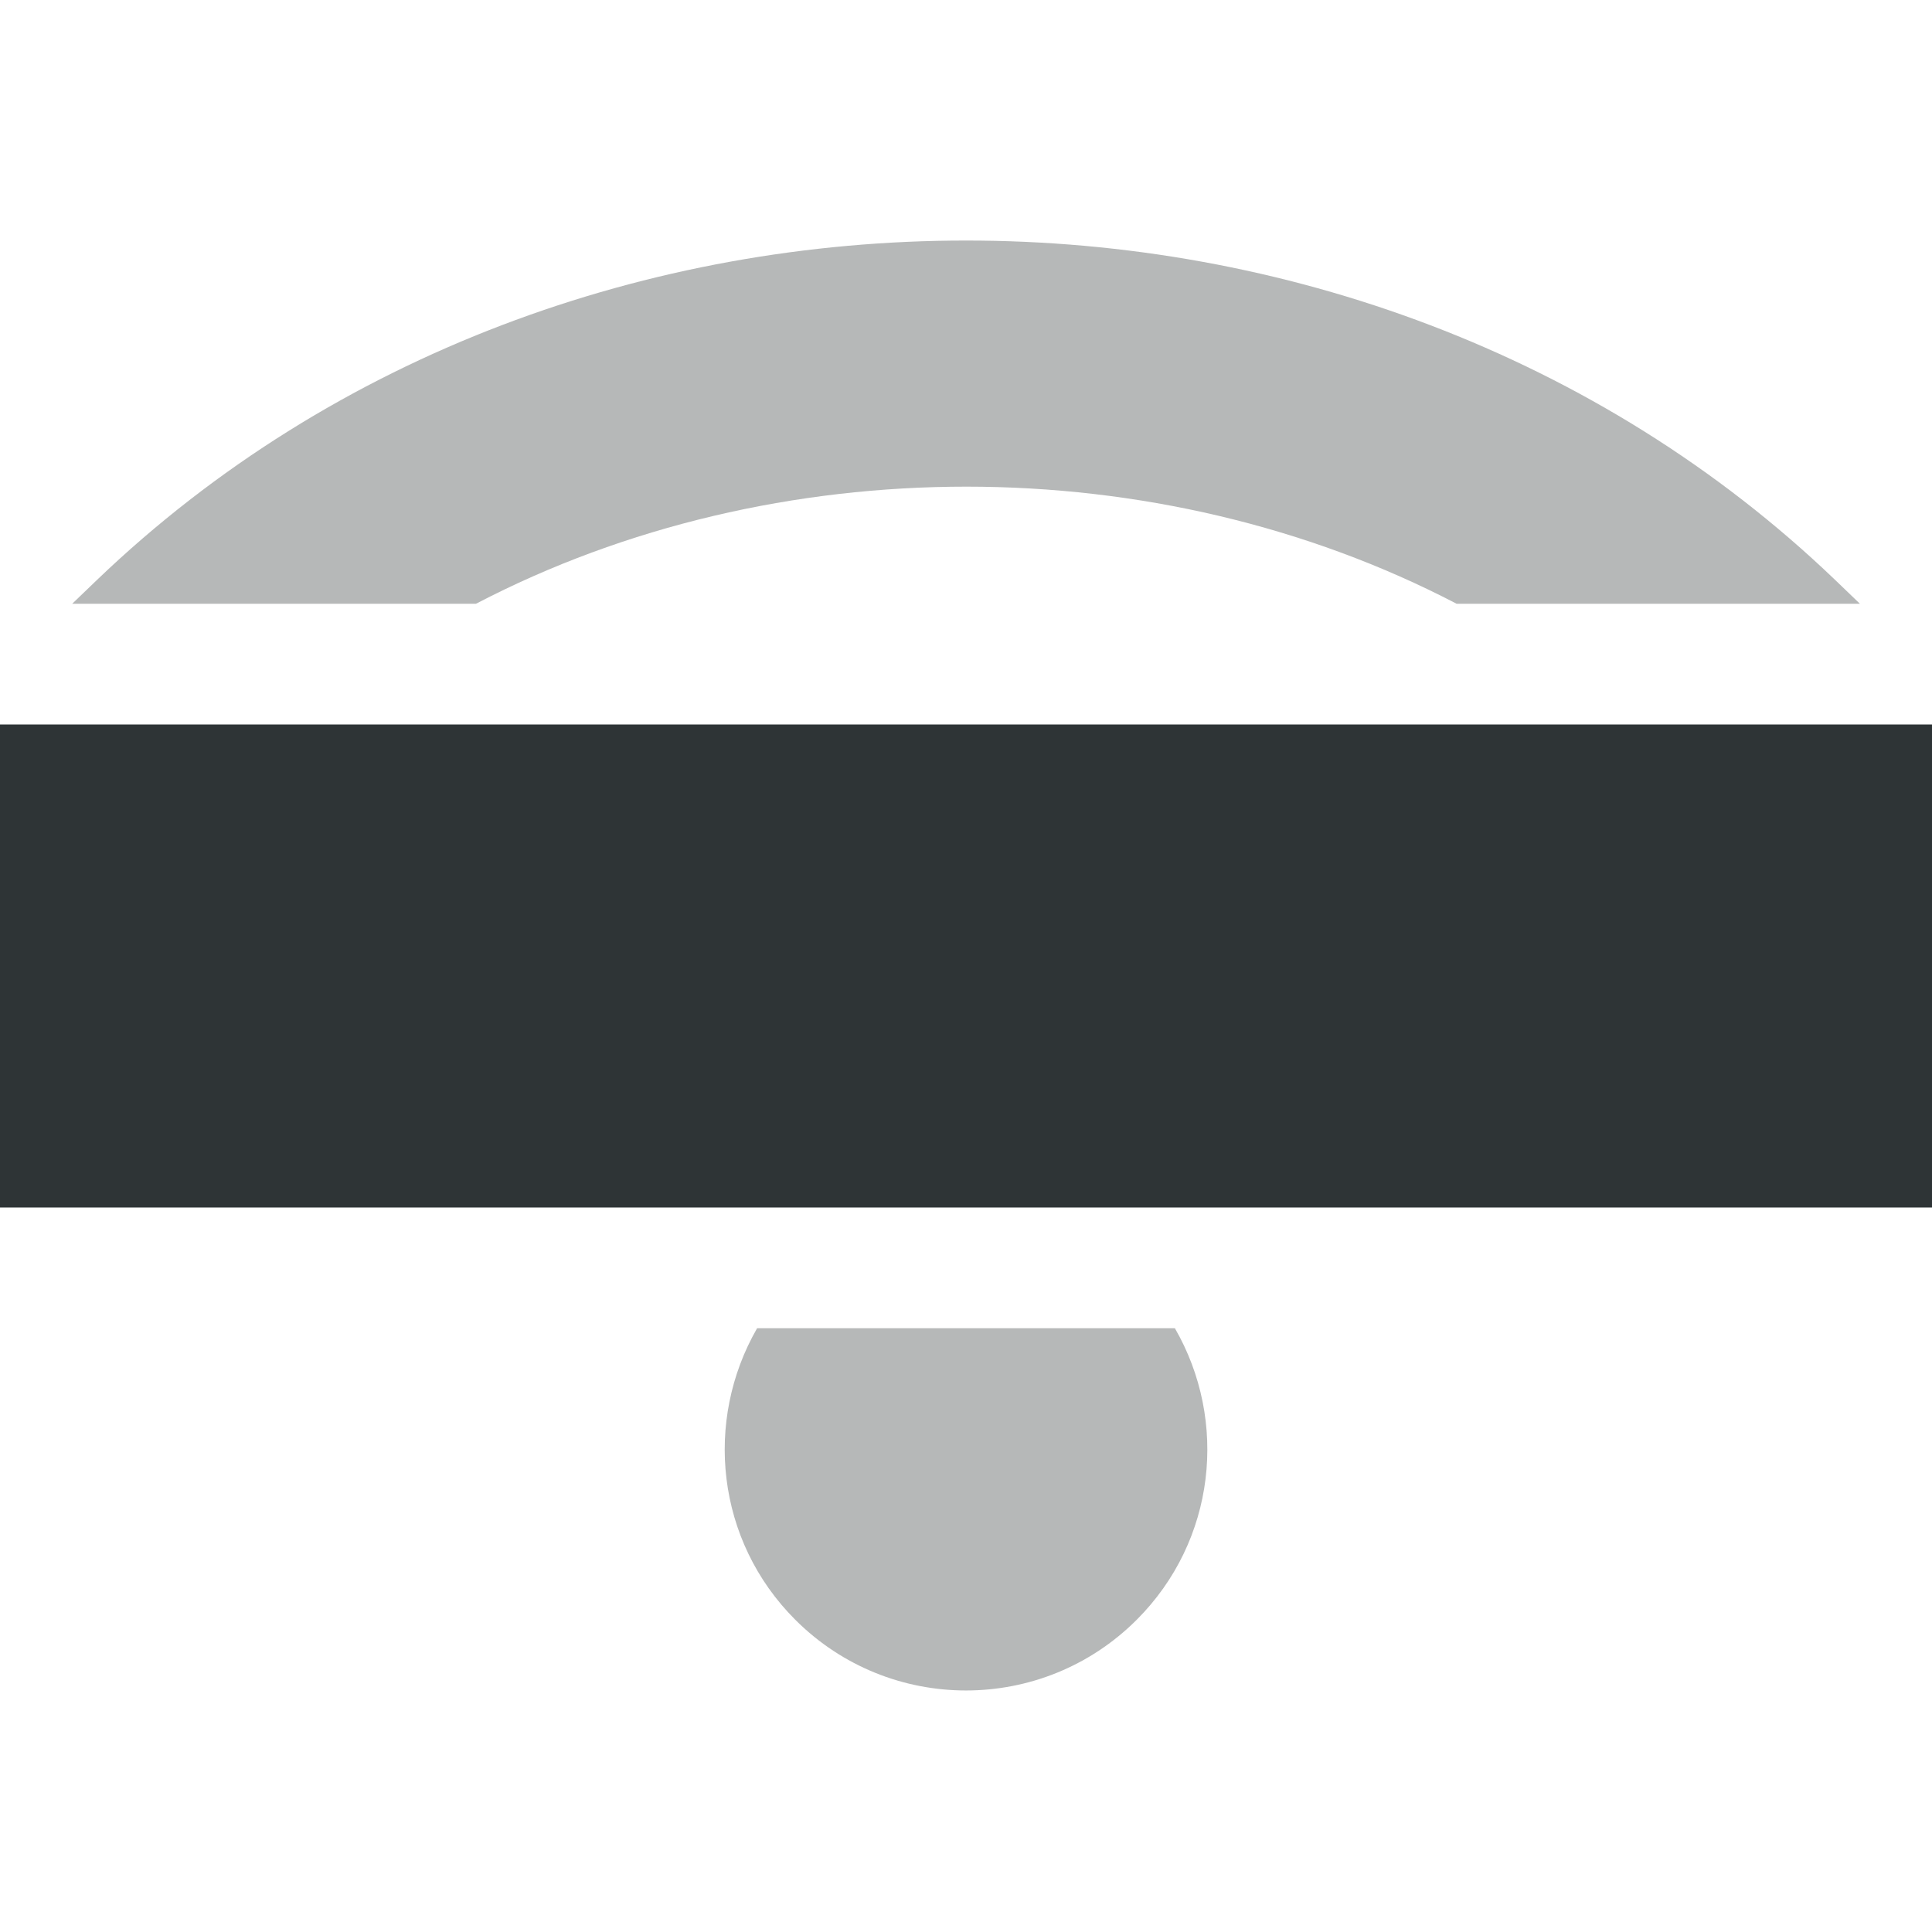
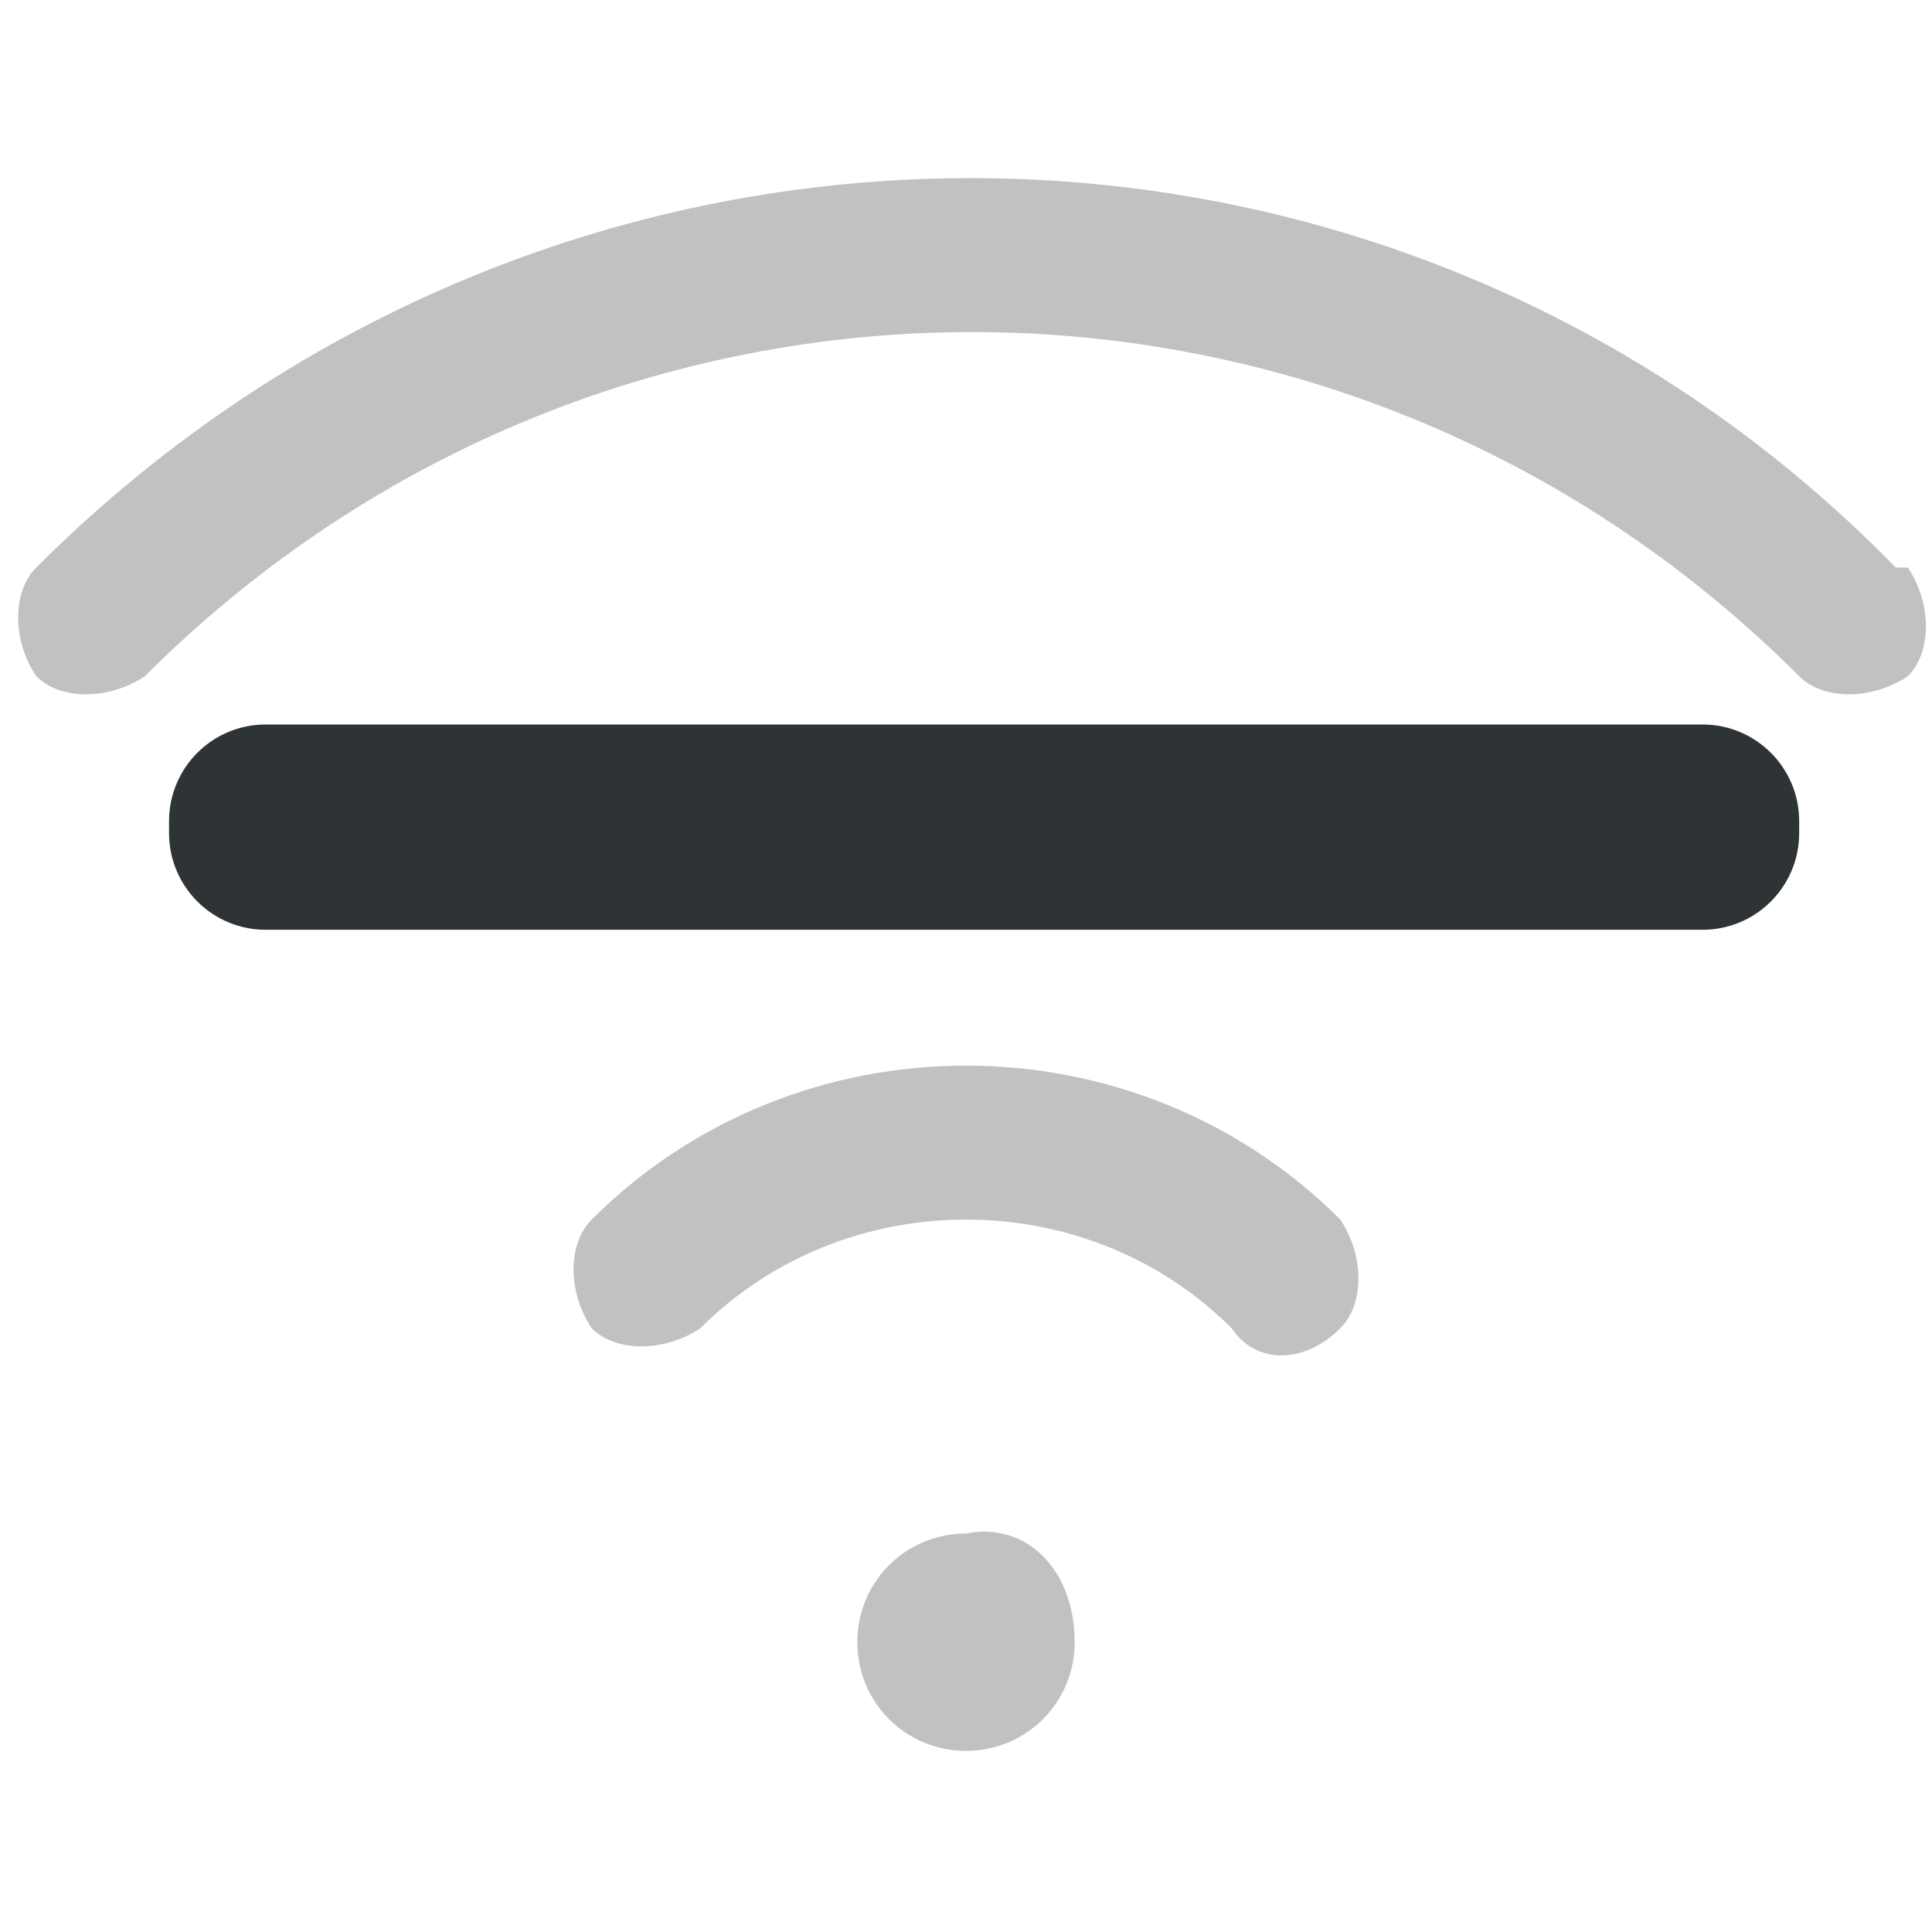
- <svg xmlns="http://www.w3.org/2000/svg" height="16px" viewBox="0 0 16 16" width="16px">
-   <path d="m 8 1.992 c -2.617 0 -5.238 0.934 -7.195 2.809 l -0.207 0.199 h 3.344 c 2.48 -1.293 5.641 -1.293 8.121 0 h 3.34 l -0.207 -0.199 c -1.957 -1.875 -4.578 -2.809 -7.195 -2.809 z m -1.73 9.008 c -0.441 0.766 -0.34 1.758 0.316 2.414 c 0.781 0.781 2.047 0.781 2.828 0 c 0.656 -0.656 0.758 -1.648 0.316 -2.414 z m 0 0" fill="#2e3434" fill-opacity="0.349" />
-   <path d="m 0 6 h 16 v 4 h -16 z m 0 0" fill="#2e3436" />
+ <svg xmlns="http://www.w3.org/2000/svg" id="_图层_1" version="1.1" viewBox="0 0 16 16" width="16" height="16">
+   <defs>
+     <style>
+       .st0 {
+         fill: #2e3434;
+         fill-opacity: .3;
+       }
+ 
+       .st1 {
+         opacity: .3;
+       }
+ 
+       .st1, .st2, .st3, .st4, .st5 {
+         display: none;
+       }
+ 
+       .st1, .st5 {
+         isolation: isolate;
+       }
+ 
+       .st6 {
+         fill: #2e3436;
+       }
+ 
+       .st7, .st2 {
+         fill: #363636;
+       }
+ 
+       .st8 {
+         fill: #f55;
+       }
+ 
+       .st3 {
+         fill: #444;
+       }
+ 
+       .st5 {
+         fill: #dfdfdf;
+         opacity: .3;
+       }
+     </style>
+   </defs>
+   <path class="st0" d="M7.1,13.6c0,.5.4.9.9.9.5,0,.9-.4.9-.9h0c0-.6-.4-1-.9-.9-.5,0-.9.4-.9.9Z" />
+   <g class="st1">
+     <path class="st7" d="M3.3,3.2h0c-.7.3-1.4.6-2.1,1-.3.2-.6.4-.9.6-.2.2-.3.5,0,.7.2.2.5.2.8,0,.3-.2.6-.4.9-.6.6-.4,1.2-.7,1.9-.9,0,0,.2,0,.2,0,0,0-.6-.9-.6-.9ZM5.6,6.3c-.3,0-.5.2-.8.3-.5.2-1,.4-1.4.7-.2.1-.4.3-.6.4-.2.2-.3.5,0,.7.2.2.5.3.8,0,0,0,0,0,0,0,.2-.1.4-.3.6-.4.4-.2.8-.4,1.2-.6.3-.1.7-.2,1-.3l-.7-.9h0ZM8.8,7l-.8-1.1c1.1,0,2.2.2,3.2.6.5.2,1,.4,1.4.7.2.1.4.3.6.4.2.2.3.5,0,.7s-.5.2-.8,0h0c-.2-.1-.4-.3-.6-.4-.4-.2-.8-.4-1.2-.6-.6-.2-1.3-.4-2-.5h0ZM8,9.5l.8,1.1c-.3,0-.6,0-.8,0-.5,0-.9,0-1.3.2-.2,0-.4.2-.6.3,0,0-.2.1-.3.2-.2.2-.6.2-.8,0-.2-.2-.2-.5,0-.7.1,0,.2-.2.3-.2.2-.2.5-.3.8-.4.6-.2,1.1-.3,1.7-.3h0ZM6.2,3.5l-.7-.9c.8-.2,1.7-.2,2.5-.2,1.7,0,3.2.3,4.7.9.7.3,1.4.6,2.1,1,.3.2.6.4.9.6.2.2.3.5,0,.7-.2.2-.5.2-.8,0h0c-.3-.2-.6-.4-.9-.6-.6-.4-1.2-.7-1.9-.9-1.4-.5-2.8-.8-4.3-.8s-1.2,0-1.8.1h0ZM9.1,13.6c0,.6-.5,1-1.1,1s-1.1-.5-1.1-1,.5-1,1.1-1,1.1.5,1.1,1Z" />
+   </g>
+   <path class="st2" d="M12.8,13L4.3,1.7c-.2-.3-.6-.3-.9-.2-.3.2-.4.6-.2.8l8.5,11.2c.2.3.6.3.9.2.3-.2.4-.6.2-.8h0Z" />
+   <g class="st4">
+     <path class="st7" d="M12.9,11.4c-.9,0-1.5.7-1.5,1.6s.7,1.6,1.5,1.6,1.5-.7,1.5-1.6-.7-1.6-1.5-1.6ZM13.6,13.5s0,.1,0,.2c0,0-.1,0-.2,0l-.5-.6-.5.6s-.1,0-.2,0c0,0,0-.1,0-.2l.5-.6-.5-.6s0-.1,0-.2c0,0,.1,0,.2,0l.5.6.6-.6s.1,0,.2,0c0,0,0,.1,0,.2l-.6.6s.5.6.5.6Z" />
+   </g>
+   <g class="st4">
+     <path class="st8" d="M12.9,11.4c-.8,0-1.5.7-1.5,1.6s.7,1.6,1.5,1.6,1.5-.7,1.5-1.6-.7-1.6-1.5-1.6ZM12.9,11.8c.1,0,.2,0,.2.2v.9c0,.1,0,.2-.2.2s-.2,0-.2-.2v-.9c0-.1,0-.2.2-.2ZM12.9,13.6h0c.1,0,.2,0,.2.2s0,.2-.2.2-.2,0-.2-.2,0-.2.2-.2Z" />
+   </g>
+   <g class="st4">
+     <path class="st7" d="M8.1,4.3c1.2,0,2,1.2,1.9,2.5,0,.2,0,.3-.1.5-.1.4-.3.7-.7,1l-.5.6h-.1c0,.1,0,.1,0,.1h0s0,.2,0,.2h0v.5s0,.3,0,.3v.3s0,.2,0,.2c0,.4-.2.7-.6.7s-.6-.3-.6-.6h0v-.2s0-.4,0-.4c0-.5,0-.9,0-1.2,0-.2.2-.4.3-.6h.1c0-.1.5-.6.5-.6.3-.3.5-.6.5-.8,0,0,0,0,0,0,0-.5-.2-.9-.7-.9-.3,0-.6.2-.7.5h0c0,.5-.4.7-.7.6s-.5-.5-.4-.8c.2-1.1,1-1.7,1.9-1.6h0ZM9.8,8.7c.6.3,1.2.7,1.7,1.2.2.3.2.7,0,1-.2.3-.6.3-.9,0h0c-.3-.4-.7-.7-1.2-.9l.3-1.3h0ZM6.2,8.7l.3,1.3c-.4.2-.8.5-1.2.9-.2.3-.6.3-.9,0s-.2-.7,0-1h0c.5-.5,1.1-.9,1.7-1.2h0ZM10.6,5.4c1,.4,1.9,1,2.7,1.8.2.3.3.7,0,1-.2.3-.6.3-.8,0-.6-.6-1.4-1.1-2.2-1.5l.3-1.3h0ZM5.4,5.4l.3,1.3c-.8.3-1.6.8-2.2,1.5-.2.3-.6.2-.9,0-.2-.3-.2-.7,0-1,.8-.8,1.7-1.4,2.7-1.8ZM15.7,5.1c.2.3.2.7,0,1-.2.3-.6.3-.8,0C11.2,2,5.6,1.7,1.7,5.4c-.2.2-.4.4-.6.6-.2.3-.6.3-.9,0s-.2-.7,0-1c0,0,0,0,0,0,.2-.3.5-.5.7-.7C5.3.2,11.6.5,15.7,5.1h0ZM8,14.5c.7,0,1.2-.6,1.2-1.4s-.5-1.4-1.2-1.4-1.2.6-1.2,1.4.5,1.4,1.2,1.4Z" />
+   </g>
+   <path class="st0" d="M11.1,10.1h0c-1.7-1.7-4.5-1.7-6.2,0h0c-.2.2-.2.6,0,.9h0c.2.2.6.2.9,0,1.2-1.2,3.2-1.2,4.4,0h0c.2.3.6.3.9,0,0,0,0,0,0,0,.2-.2.2-.6,0-.9h0s0,0,0,0h0Z" />
+   <path class="st5" d="M2.6,7.3c-.2.2-.2.6,0,.9h0c.2.2.6.2.9,0,2.5-2.5,6.6-2.5,9.1,0,.2.2.6.2.9,0,.2-.2.2-.6,0-.9h0c-3-3-7.8-3-10.8,0h0Z" />
+   <path class="st0" d="M15.7,4.7C11.5.4,4.6.4.3,4.7c-.2.2-.2.6,0,.9H.3c.2.2.6.2.9,0,3.8-3.8,9.9-3.8,13.7,0,.2.2.6.2.9,0,.2-.2.2-.6,0-.9h0Z" />
+   <circle class="st3" cx="3.2" cy="6.8" r="1.1" />
+   <circle class="st3" cx="8.2" cy="6.8" r="1.1" />
+   <circle class="st3" cx="13.2" cy="6.8" r="1.1" />
+   <rect class="st6" x="1.4" y="6" width="13.5" height="1.7" rx=".8" ry=".8" />
</svg>
